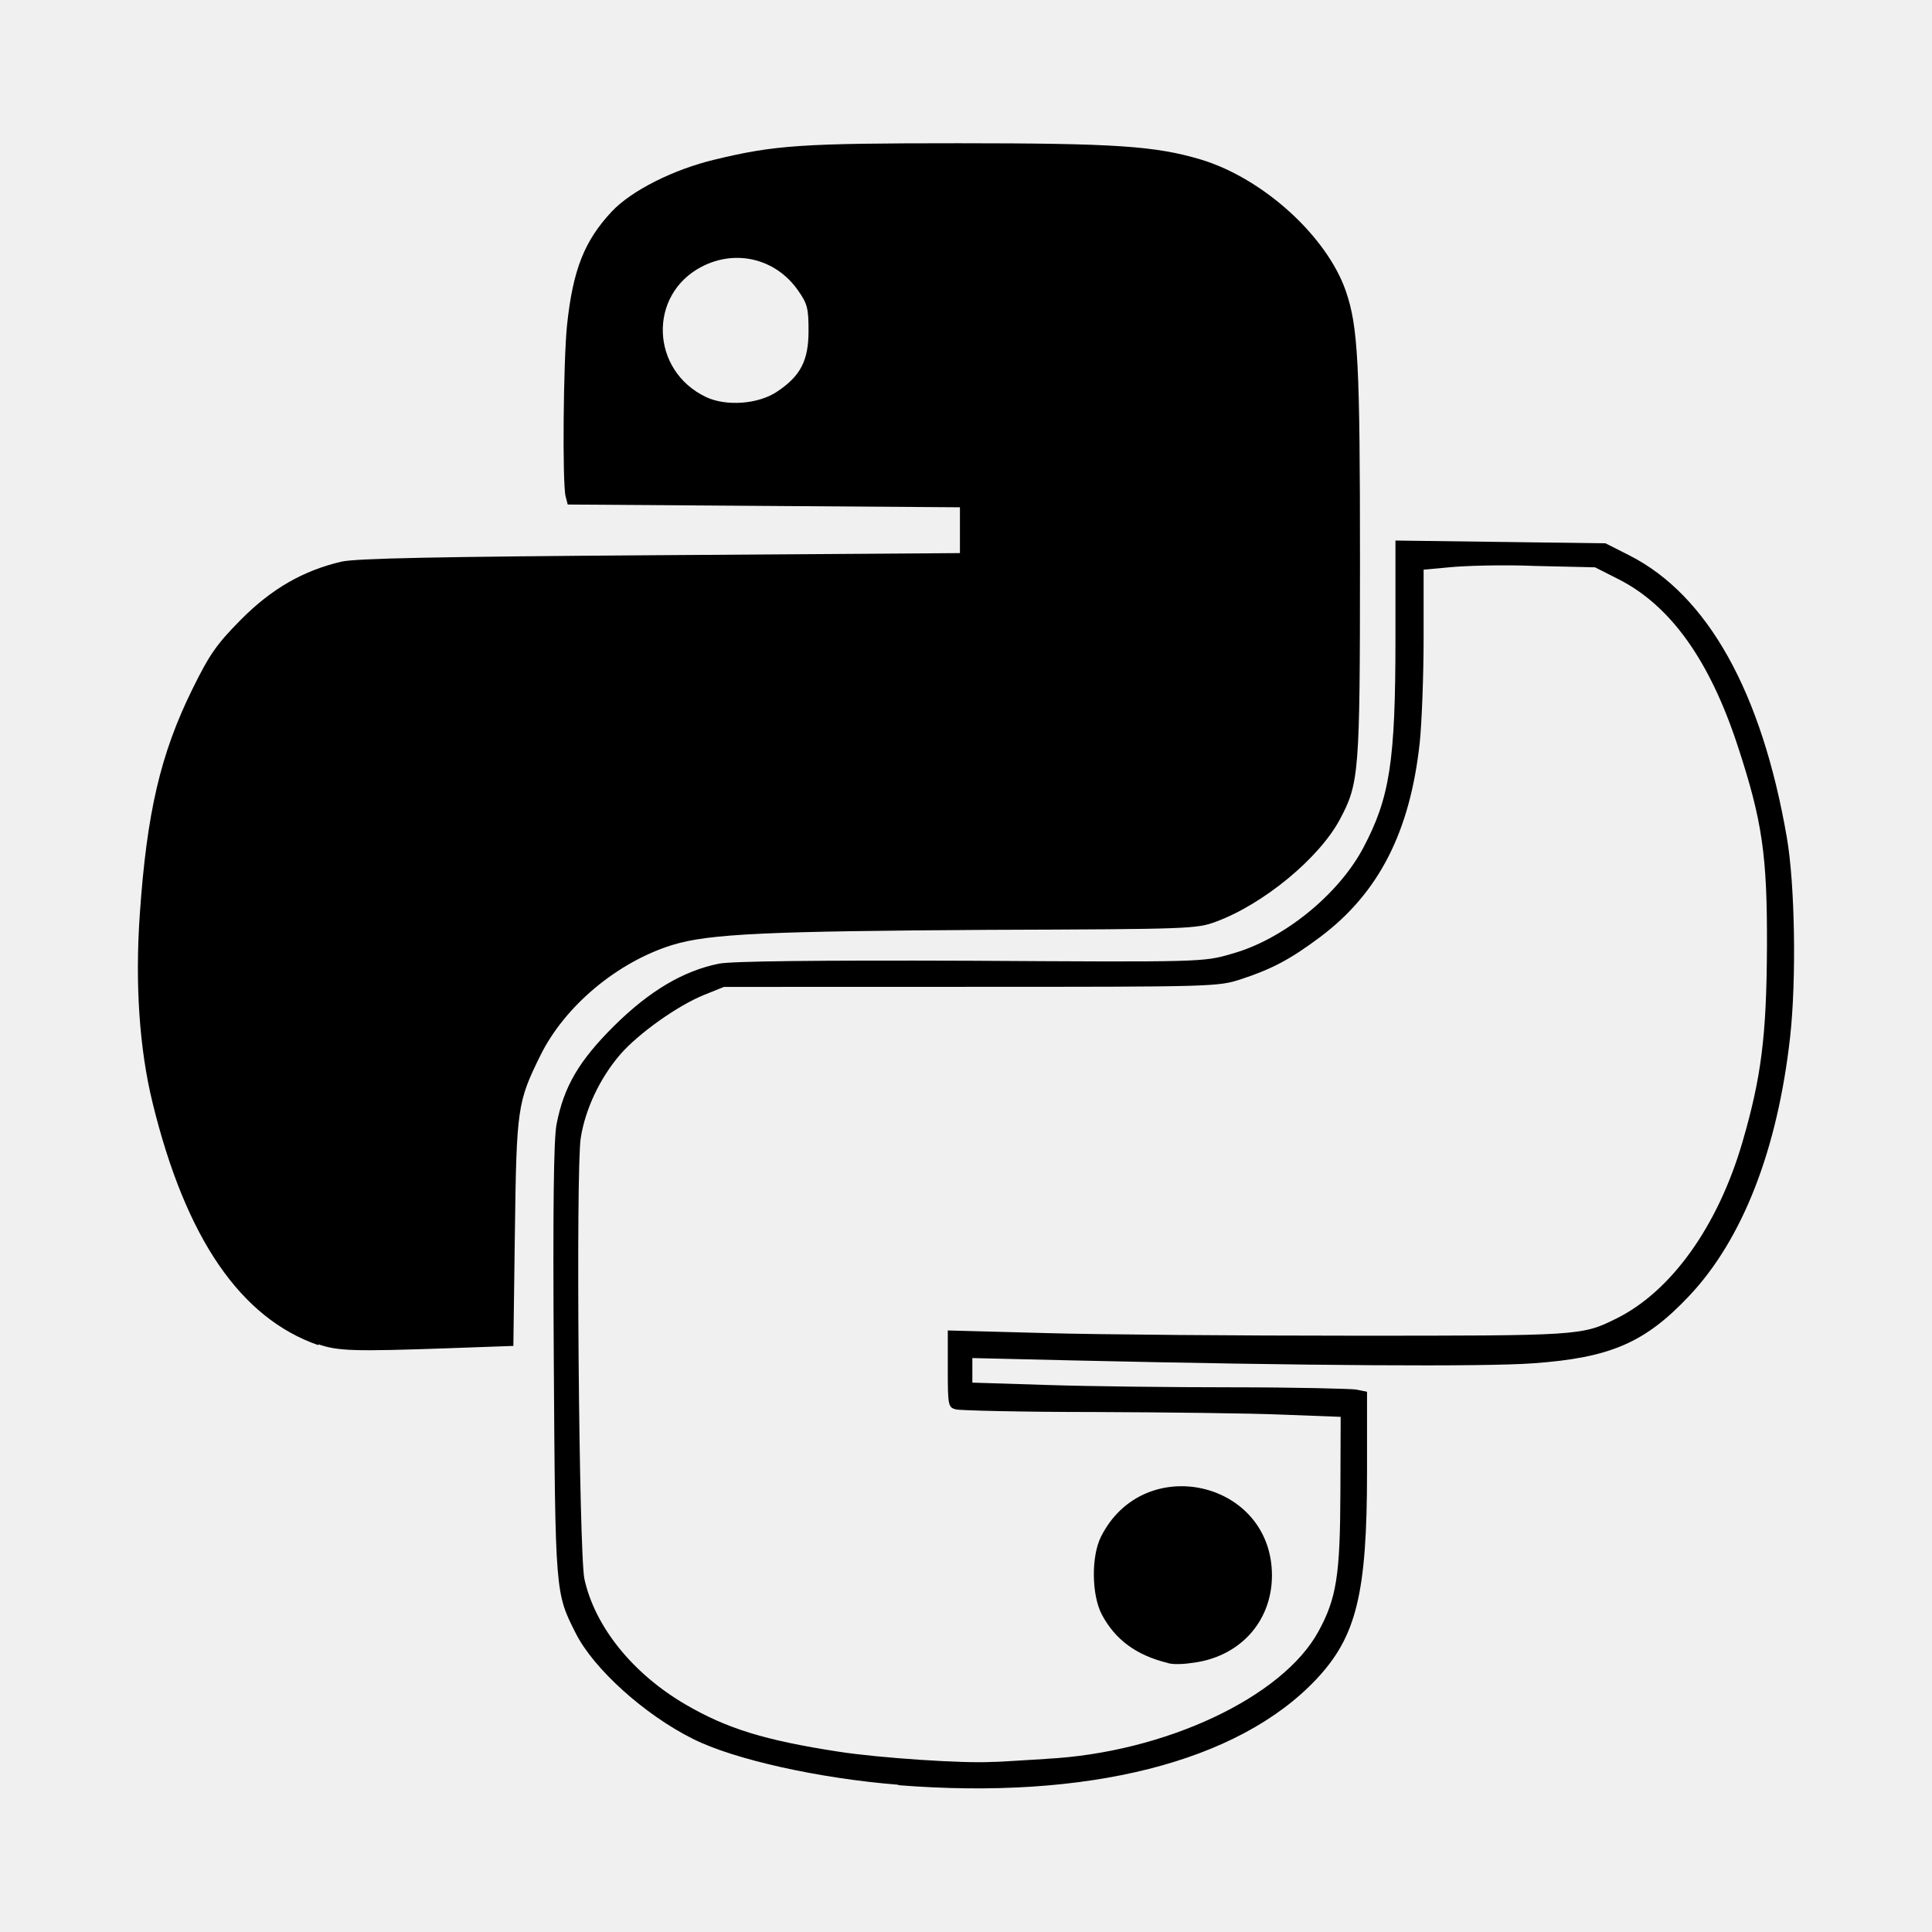
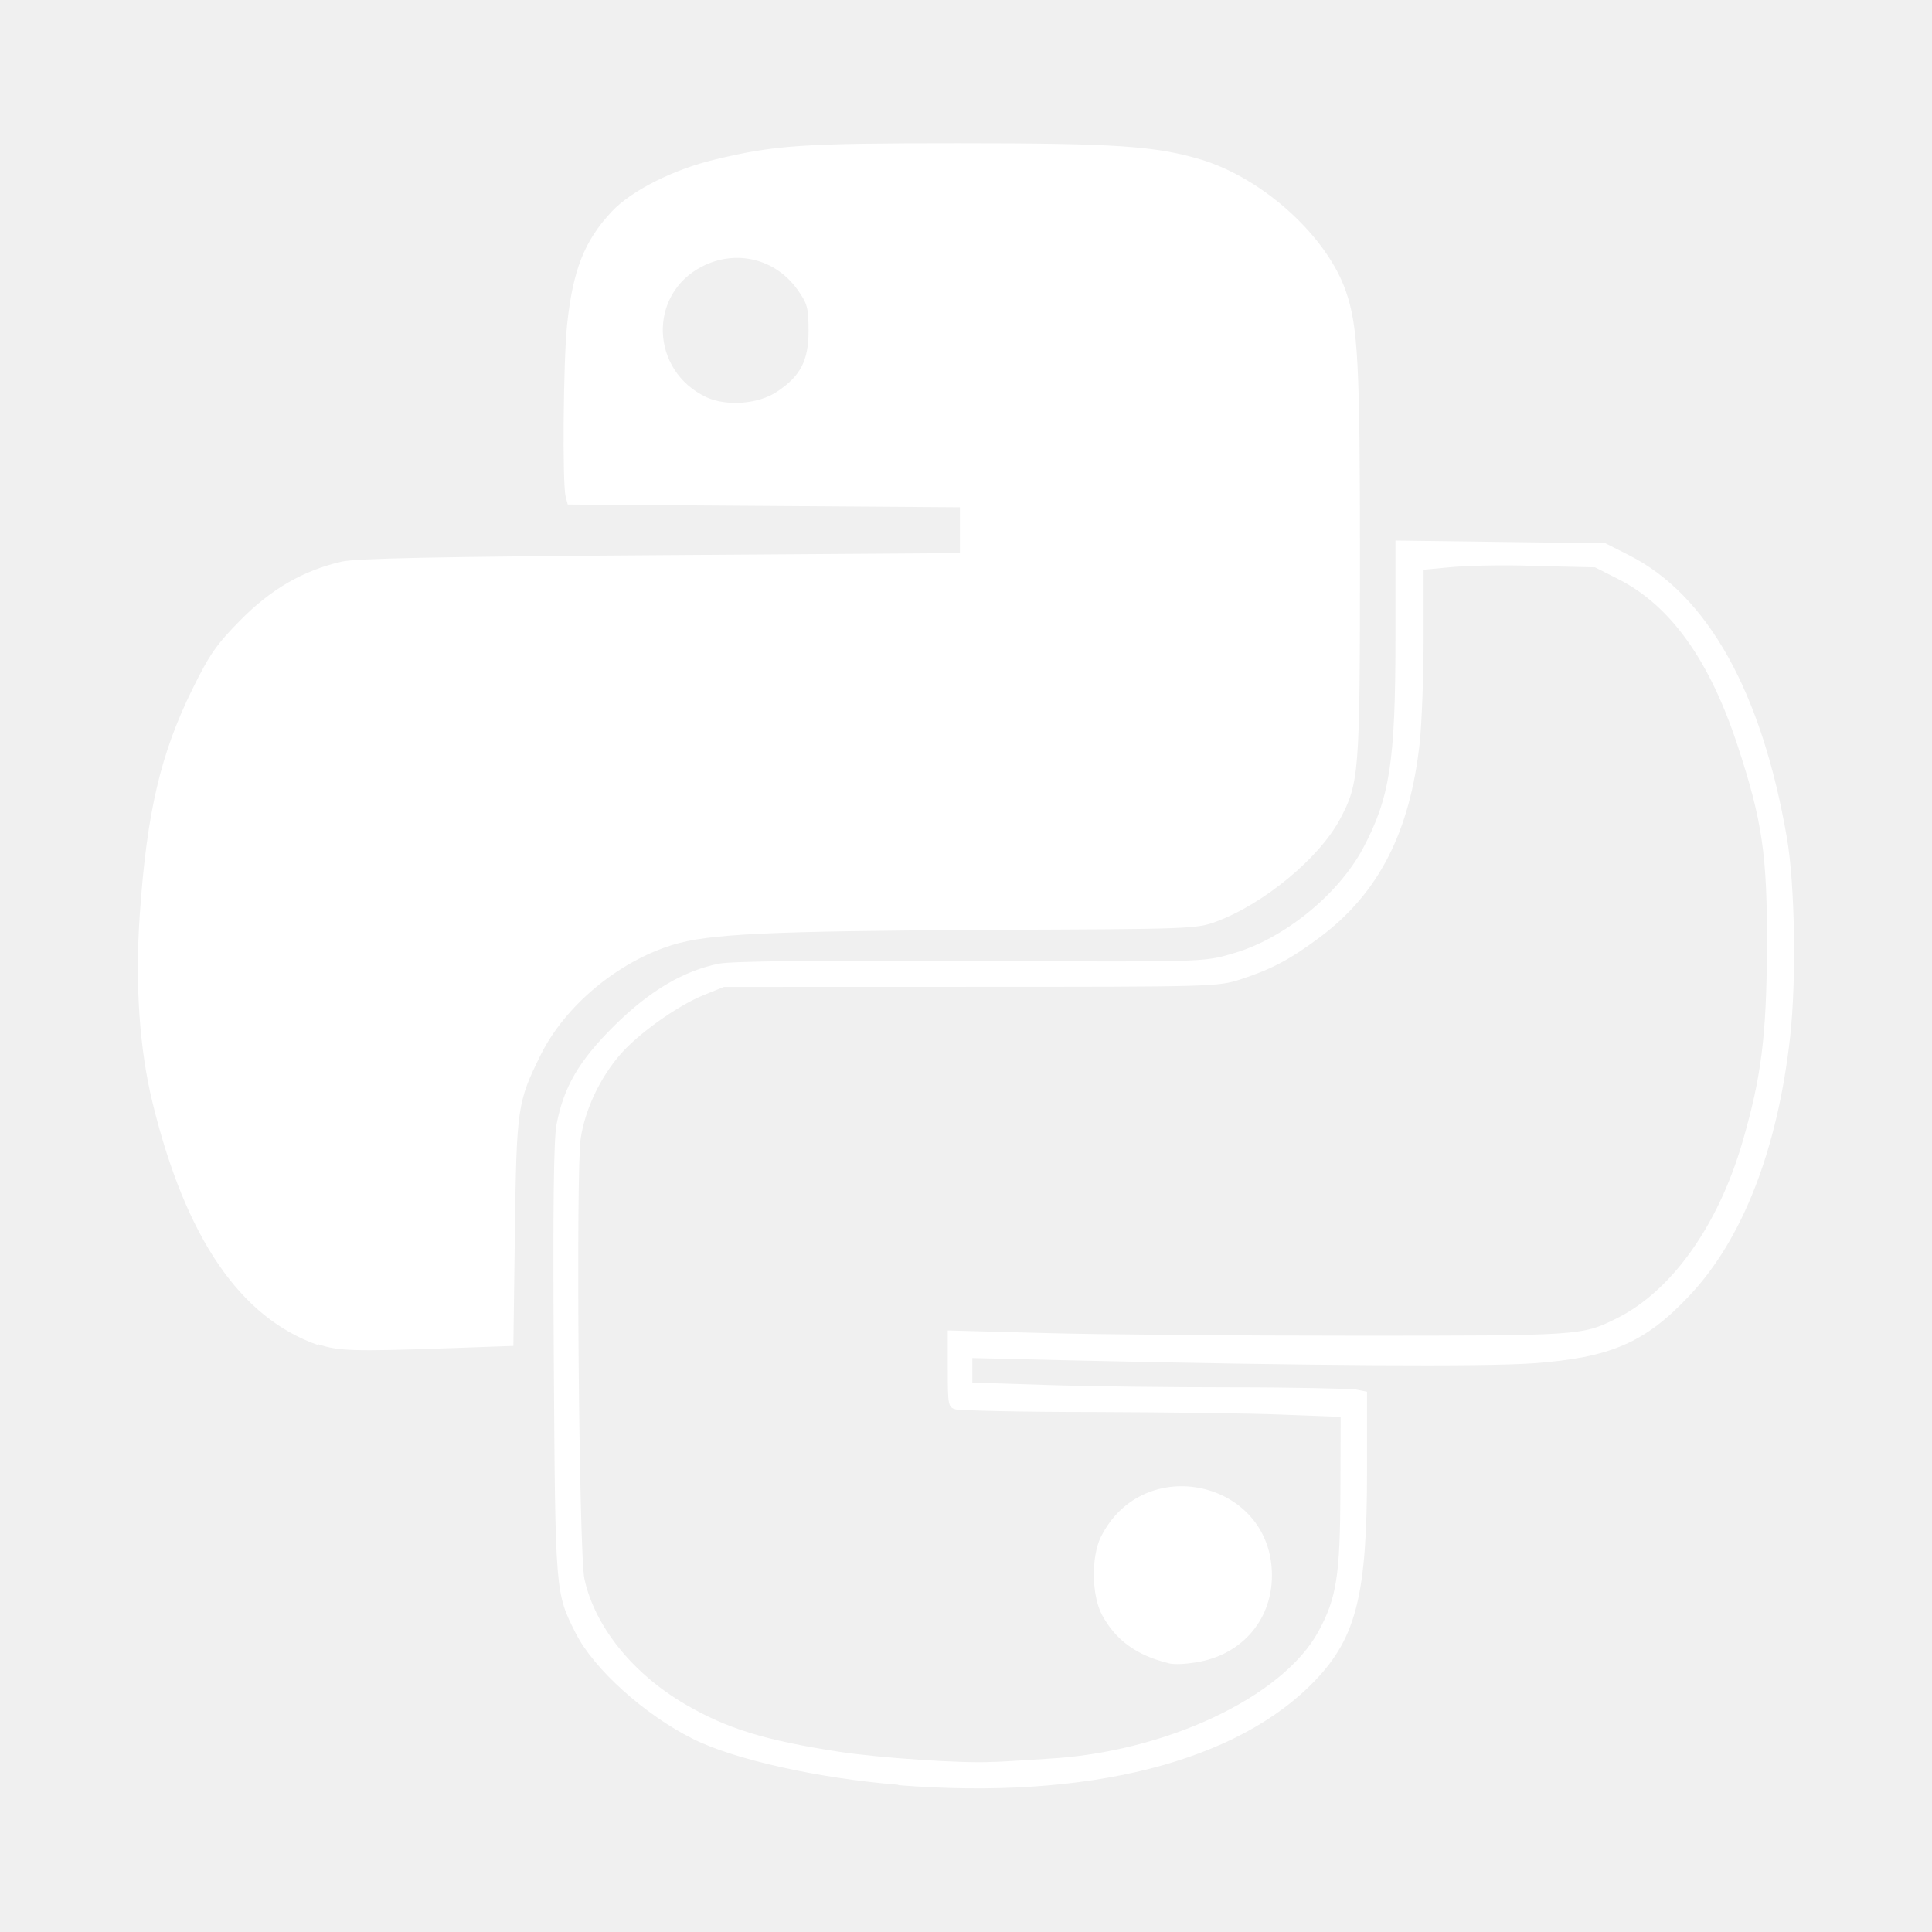
- <svg xmlns="http://www.w3.org/2000/svg" fill="#000000" width="800px" height="800px" viewBox="0 0 14 14" role="img" focusable="false" aria-hidden="true" version="1.1" id="svg1">
+ <svg xmlns="http://www.w3.org/2000/svg" fill="#ffffff" width="800px" height="800px" viewBox="0 0 14 14" role="img" focusable="false" aria-hidden="true" version="1.1" id="svg1">
  <defs id="defs1" />
  <path d="m 6.51,12.933 c -0.577,-0.046 -1.192,-0.183 -1.49,-0.333 -0.35,-0.175 -0.717,-0.506 -0.847,-0.763 -0.15,-0.296 -0.149,-0.286 -0.16,-1.979 -0.007,-1.111 -0.001,-1.602 0.02,-1.711 0.053,-0.274 0.163,-0.461 0.419,-0.715 0.255,-0.252 0.5,-0.397 0.758,-0.449 0.092,-0.018 0.7,-0.025 1.824,-0.021 1.666,0.01 1.688,0.01 1.89,-0.05 0.369,-0.101 0.771,-0.424 0.953,-0.765 0.194,-0.365 0.235,-0.627 0.235,-1.52 l 2e-5,-0.71 0.761,0.01 0.761,0.01 0.172,0.087 c 0.568,0.288 0.96,0.99 1.142,2.044 0.059,0.339 0.07,1.03 0.024,1.445 -0.091,0.817 -0.344,1.467 -0.731,1.877 -0.32,0.34 -0.572,0.449 -1.131,0.489 -0.36,0.026 -1.624,0.018 -3.342,-0.021 l -0.722,-0.017 0,0.089 0,0.089 0.54,0.017 c 0.297,0.01 0.905,0.017 1.35,0.017 0.446,0 0.846,0.01 0.89,0.016 l 0.08,0.016 0,0.581 c 0,0.882 -0.077,1.194 -0.368,1.503 -0.566,0.6 -1.658,0.876 -3.029,0.767 z m 1.073,-0.188 c 0.856,-0.044 1.713,-0.446 1.972,-0.925 0.13,-0.239 0.156,-0.405 0.158,-1.004 l 0.002,-0.549 -0.421,-0.016 c -0.232,-0.01 -0.847,-0.017 -1.366,-0.019 -0.52,0 -0.971,-0.011 -1.002,-0.019 -0.055,-0.015 -0.058,-0.027 -0.058,-0.294 l 0,-0.278 0.709,0.019 c 0.39,0.011 1.398,0.019 2.241,0.019 1.622,0 1.644,0 1.89,-0.122 0.401,-0.196 0.741,-0.671 0.919,-1.283 0.136,-0.468 0.174,-0.767 0.177,-1.405 0.003,-0.67 -0.033,-0.92 -0.213,-1.467 -0.203,-0.618 -0.486,-1.014 -0.863,-1.205 l -0.17,-0.086 -0.436,-0.01 c -0.24,-0.01 -0.519,-8e-4 -0.621,0.01 l -0.185,0.017 0,0.495 c 0,0.272 -0.013,0.613 -0.028,0.758 -0.07,0.646 -0.296,1.089 -0.719,1.407 -0.217,0.163 -0.353,0.235 -0.58,0.309 -0.163,0.053 -0.208,0.054 -1.955,0.054 l -1.788,5e-4 -0.144,0.058 c -0.191,0.077 -0.475,0.279 -0.607,0.431 -0.147,0.17 -0.255,0.398 -0.287,0.608 -0.036,0.232 -0.013,3.012 0.027,3.194 0.076,0.345 0.35,0.686 0.733,0.909 0.3,0.175 0.576,0.26 1.11,0.342 0.296,0.046 0.908,0.086 1.109,0.074 0.07,0 0.248,-0.014 0.396,-0.022 z m 0.881,-0.694 c -0.23,-0.056 -0.383,-0.169 -0.48,-0.352 -0.074,-0.141 -0.077,-0.419 -0.007,-0.561 0.308,-0.62 1.241,-0.41 1.24,0.279 -6.8e-4,0.338 -0.239,0.596 -0.587,0.634 -0.063,0.01 -0.138,0.01 -0.166,5e-4 z m -6.156,-2.303 c -0.566,-0.196 -0.962,-0.775 -1.202,-1.755 -0.096,-0.391 -0.128,-0.863 -0.093,-1.367 0.051,-0.74 0.15,-1.163 0.382,-1.634 0.124,-0.251 0.174,-0.323 0.35,-0.501 0.222,-0.224 0.451,-0.356 0.729,-0.421 0.105,-0.024 0.687,-0.036 2.311,-0.047 l 2.171,-0.015 0,-0.166 0,-0.166 -1.421,-0.01 -1.421,-0.01 -0.015,-0.057 c -0.025,-0.092 -0.017,-0.981 0.01,-1.243 0.042,-0.399 0.125,-0.61 0.323,-0.822 0.142,-0.152 0.447,-0.306 0.749,-0.378 0.436,-0.105 0.632,-0.118 1.762,-0.118 1.143,0 1.432,0.02 1.762,0.119 0.45,0.137 0.911,0.556 1.048,0.954 0.088,0.257 0.102,0.52 0.102,1.966 -4.1e-4,1.532 -0.006,1.599 -0.147,1.863 -0.15,0.279 -0.55,0.61 -0.894,0.738 -0.143,0.053 -0.183,0.055 -1.654,0.06 -1.585,0.01 -2.021,0.027 -2.289,0.11 -0.398,0.124 -0.777,0.441 -0.954,0.798 -0.168,0.34 -0.174,0.382 -0.186,1.287 l -0.011,0.82 -0.477,0.017 c -0.683,0.024 -0.793,0.02 -0.937,-0.029 z m 3.323,-6.91 c 0.17,-0.113 0.228,-0.225 0.228,-0.44 0,-0.165 -0.008,-0.197 -0.078,-0.296 -0.16,-0.227 -0.447,-0.298 -0.695,-0.17 -0.392,0.202 -0.373,0.755 0.032,0.946 0.146,0.068 0.378,0.051 0.513,-0.04 z" id="path1" />
</svg>
